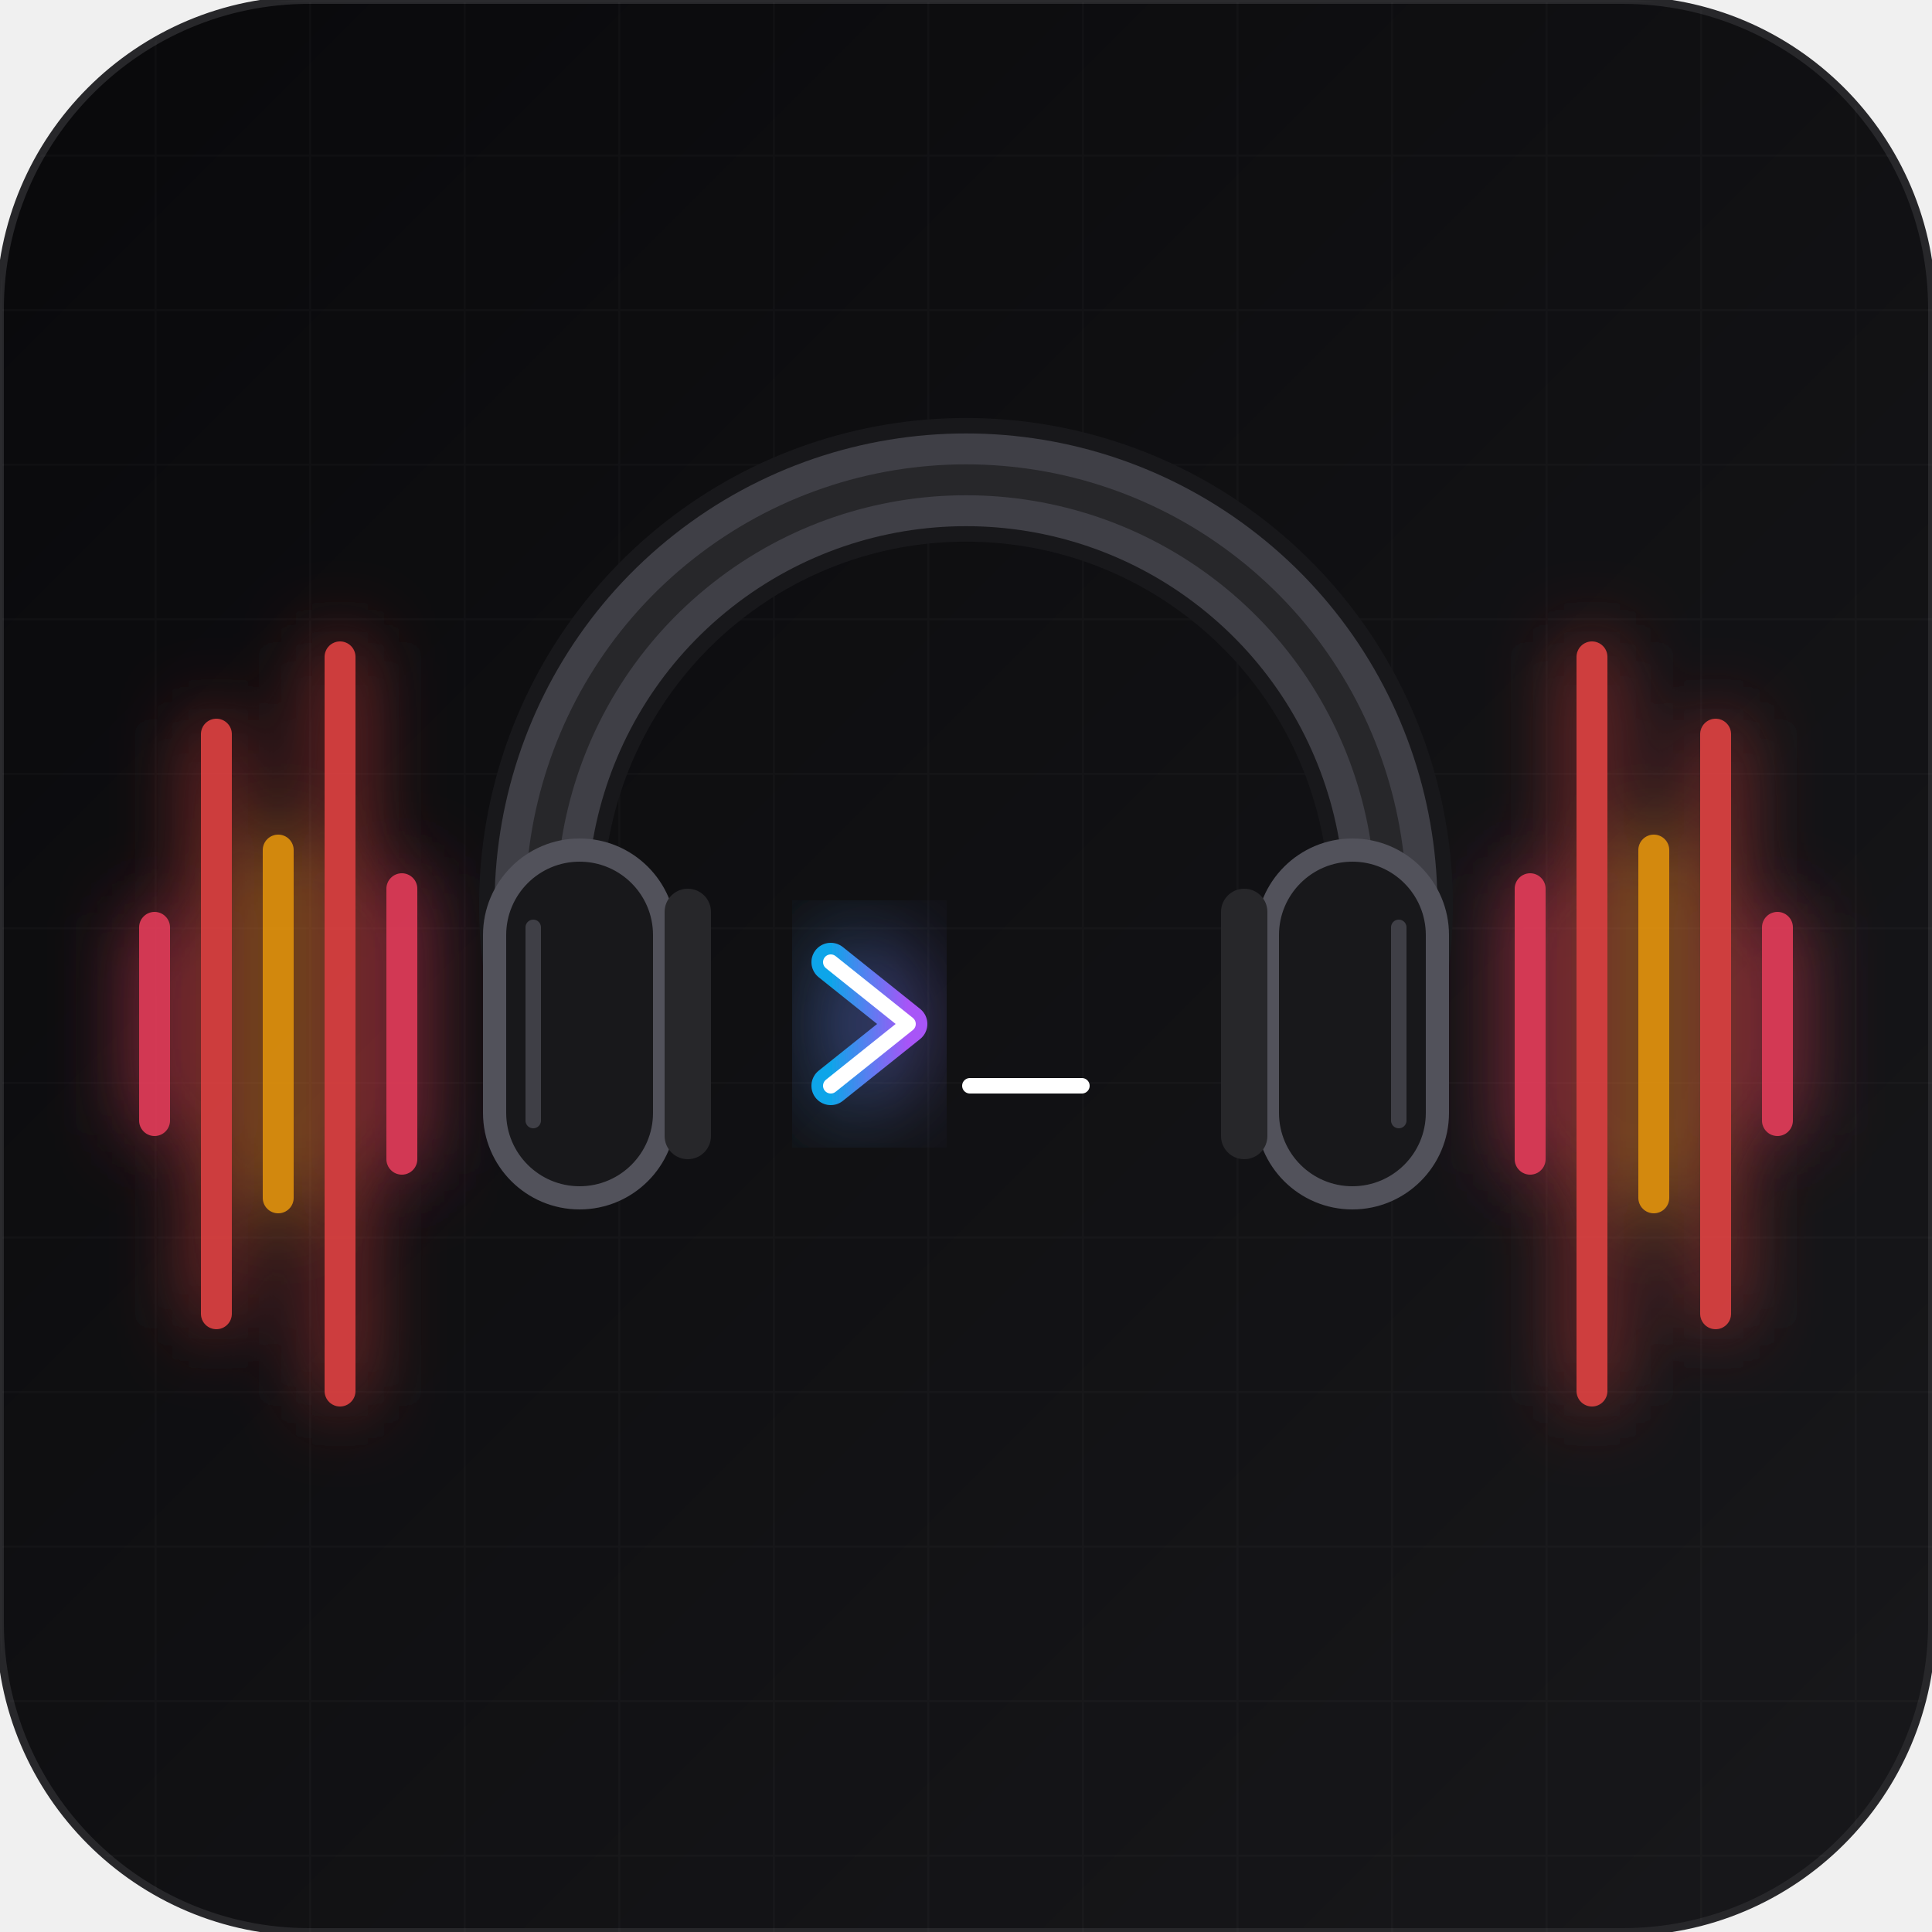
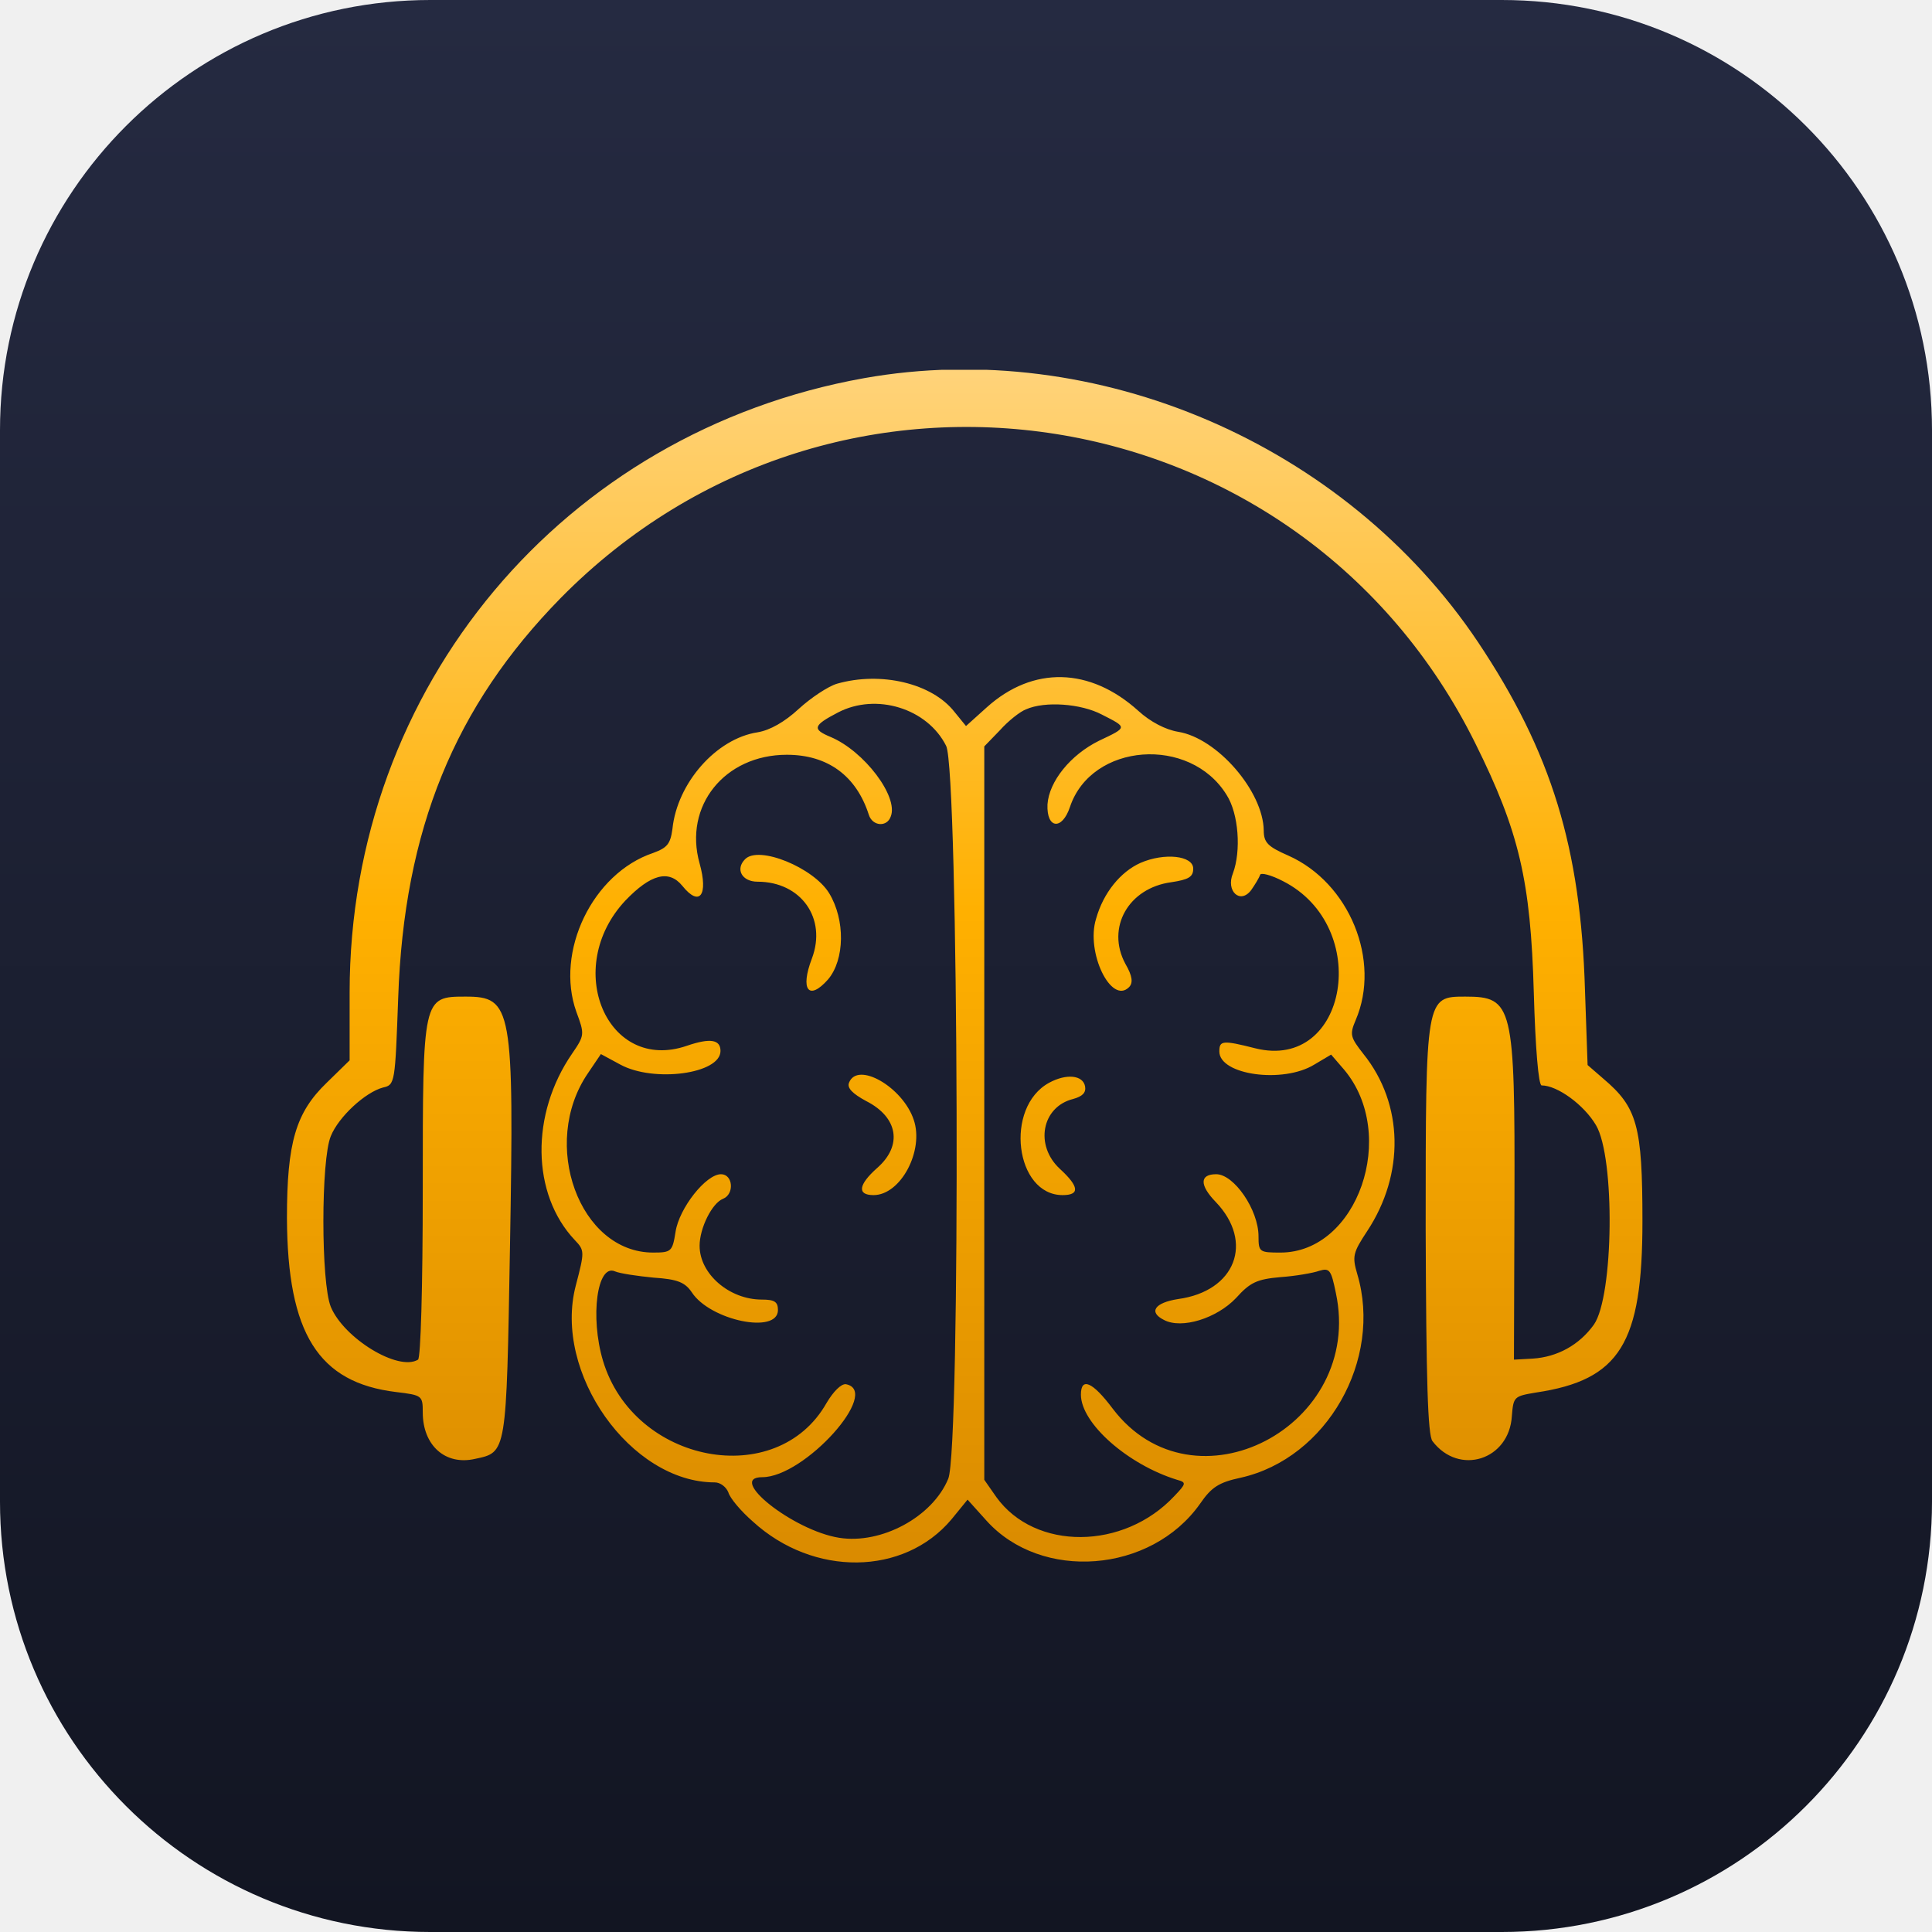
- <svg xmlns="http://www.w3.org/2000/svg" viewBox="0 0 500 500" width="500" height="500">
+ <svg xmlns="http://www.w3.org/2000/svg" viewBox="0 0 512 512" width="512" height="512" role="img" aria-label="OMNI">
  <defs>
-     <linearGradient id="bg" x1="0%" y1="0%" x2="100%" y2="100%">
-       <stop offset="0%" stop-color="#09090b" />
-       <stop offset="100%" stop-color="#18181b" />
+     <linearGradient id="omni-case" x1="256" y1="0" x2="256" y2="512" gradientUnits="userSpaceOnUse">
+       <stop offset="0" stop-color="#252A41" />
+       <stop offset="1" stop-color="#121522" />
    </linearGradient>
-     <linearGradient id="signal" x1="0%" y1="0%" x2="100%" y2="0%">
-       <stop offset="0%" stop-color="#0ea5e9" />
-       <stop offset="100%" stop-color="#a855f7" />
+     <linearGradient id="omni-ink" x1="250" y1="119" x2="250" y2="350" gradientUnits="userSpaceOnUse">
+       <stop offset="0" stop-color="#FFD37A" />
+       <stop offset="0.45" stop-color="#FFB000" />
+       <stop offset="1" stop-color="#D98A00" />
    </linearGradient>
-     <filter id="glow-heavy" x="-50%" y="-50%" width="200%" height="200%">
-       <feGaussianBlur stdDeviation="14" result="blur" />
-       <feComposite in="SourceGraphic" in2="blur" operator="over" />
-     </filter>
-     <filter id="glow-red" x="-50%" y="-50%" width="200%" height="200%">
-       <feGaussianBlur stdDeviation="10" result="blur" />
-       <feComposite in="SourceGraphic" in2="blur" operator="over" />
-     </filter>
-     <pattern id="grid" width="40" height="40" patternUnits="userSpaceOnUse">
-       <path d="M 40 0 L 0 0 0 40" fill="none" stroke="#ffffff" stroke-width="1" opacity="0.02" />
-     </pattern>
  </defs>
-   <rect width="500" height="500" rx="80" fill="url(#bg)" stroke="#27272a" stroke-width="2" />
-   <rect width="500" height="500" rx="80" fill="url(#grid)" />
-   <g stroke-linecap="round" stroke-width="8" opacity="0.85" filter="url(#glow-red)">
-     <line x1="40" y1="240" x2="40" y2="290" stroke="#f43f5e" />
-     <line x1="56" y1="190" x2="56" y2="340" stroke="#ef4444" />
-     <line x1="72" y1="220" x2="72" y2="310" stroke="#f59e0b" />
-     <line x1="88" y1="170" x2="88" y2="360" stroke="#ef4444" />
-     <line x1="104" y1="230" x2="104" y2="300" stroke="#f43f5e" />
-     <line x1="396" y1="230" x2="396" y2="300" stroke="#f43f5e" />
-     <line x1="412" y1="170" x2="412" y2="360" stroke="#ef4444" />
-     <line x1="428" y1="220" x2="428" y2="310" stroke="#f59e0b" />
-     <line x1="444" y1="190" x2="444" y2="340" stroke="#ef4444" />
-     <line x1="460" y1="240" x2="460" y2="290" stroke="#f43f5e" />
-   </g>
-   <path d="M 150 280 A 110 110 0 1 1 350 280" fill="none" stroke="#18181b" stroke-width="32" stroke-linecap="round" />
-   <path d="M 150 280 A 110 110 0 1 1 350 280" fill="none" stroke="#3f3f46" stroke-width="24" stroke-linecap="round" />
-   <path d="M 150 280 A 110 110 0 1 1 350 280" fill="none" stroke="#27272a" stroke-width="8" stroke-linecap="round" />
-   <g transform="translate(150, 265)">
-     <rect x="-22" y="-45" width="44" height="90" rx="22" fill="#18181b" stroke="#52525b" stroke-width="6" />
-     <line x1="-12" y1="-25" x2="-12" y2="25" stroke="#3f3f46" stroke-width="4" stroke-linecap="round" />
-     <rect x="22" y="-35" width="12" height="70" rx="6" fill="#27272a" />
-   </g>
-   <g transform="translate(350, 265)">
-     <rect x="-22" y="-45" width="44" height="90" rx="22" fill="#18181b" stroke="#52525b" stroke-width="6" />
-     <line x1="12" y1="-25" x2="12" y2="25" stroke="#3f3f46" stroke-width="4" stroke-linecap="round" />
-     <rect x="-34" y="-35" width="12" height="70" rx="6" fill="#27272a" />
-   </g>
-   <g transform="translate(245, 265)">
-     <path d="M -30 -16 L -10 0 L -30 16" fill="none" stroke="url(#signal)" stroke-width="10" stroke-linecap="round" stroke-linejoin="round" filter="url(#glow-heavy)" />
-     <line x1="6" y1="16" x2="35" y2="16" stroke="url(#signal)" stroke-width="10" stroke-linecap="round" filter="url(#glow-heavy)" />
-     <path d="M -30 -16 L -10 0 L -30 16" fill="none" stroke="#ffffff" stroke-width="4" stroke-linecap="round" stroke-linejoin="round" />
-     <line x1="6" y1="16" x2="35" y2="16" stroke="#ffffff" stroke-width="4" stroke-linecap="round" />
-   </g>
+   <rect width="512" height="512" rx="114" fill="url(#omni-case)" />
+   <svg x="76" y="98" width="360" height="317" viewBox="119 119 260 229">
+     <path fill="url(#omni-ink)" fill-rule="evenodd" d="M 229.5 120.6 C 171.9 130.9, 131 179.7, 131 238.2 L 131 251.2 126.6 255.5 C 120.7 261.2, 119 266.9, 119 281.4 C 119.1 303.5, 125 312.9, 139.9 314.7 C 144.9 315.3, 145 315.4, 145 318.6 C 145 324.9, 149.3 328.8, 155 327.5 C 161.1 326.2, 161 326.7, 161.7 286.8 C 162.5 241, 162.1 239, 153.2 239 C 145 239, 145 239.1, 145 275.8 C 145 294.9, 144.6 308.1, 144.1 308.5 C 140.3 310.8, 129.9 304.4, 127.4 298.4 C 125.5 293.8, 125.5 270.2, 127.4 265.7 C 128.9 262, 134 257.3, 137.4 256.4 C 139.7 255.9, 139.7 255.5, 140.3 239.2 C 141.4 207, 151.1 183.4, 171.4 162.7 C 224.2 109.1, 313.2 123.3, 346.5 190.5 C 354.9 207.4, 357.1 216.8, 357.7 238.2 C 358 248.8, 358.6 256, 359.2 256 C 362.2 256, 367.3 259.7, 369.6 263.6 C 373.3 269.8, 373 296.4, 369.2 301.8 C 366.4 305.7, 362.2 308, 357.5 308.3 L 353.9 308.5 354 278 C 354.1 240.6, 353.7 239, 344.6 239 C 337 239, 337 239, 337 283.4 C 337.1 312.6, 337.4 322.9, 338.3 324.1 C 343.4 330.8, 353 327.7, 353.5 319.3 C 353.8 315.6, 353.9 315.5, 358.1 314.8 C 374.2 312.4, 378.5 305.4, 378.5 282 C 378.5 263.7, 377.5 260.2, 371 254.7 L 368 252.1 367.5 237.8 C 366.7 210.5, 361.1 192.2, 347 171.1 C 321.6 133.2, 273.9 112.7, 229.5 120.6 M 224.3 179.1 C 222.6 179.6, 219.3 181.8, 217 183.9 C 214.3 186.4, 211.5 188, 209.1 188.4 C 201.2 189.6, 193.7 198.1, 192.8 206.9 C 192.4 209.8, 191.8 210.5, 189.1 211.5 C 177.5 215.4, 170.3 230.4, 174.4 241.9 C 176 246.2, 176 246.4, 173.6 249.9 C 165.6 261.5, 165.8 276.8, 174.1 285.6 C 176 287.6, 176 287.8, 174.3 294.3 C 169.9 311, 184.8 332, 200.9 332 C 202 332, 203.1 332.9, 203.5 333.9 C 203.8 335, 205.9 337.5, 208.2 339.5 C 219.8 350.1, 237.1 349.9, 246.2 339.1 L 249.3 335.3 252.9 339.3 C 263.4 351, 284.4 349.4, 293.8 336.1 C 296 332.9, 297.4 332, 301.6 331.1 C 318.1 327.4, 328.8 308.5, 323.9 292.1 C 322.9 288.7, 323.1 288, 325.8 283.9 C 333 273, 332.8 259.6, 325.1 250 C 322.6 246.8, 322.4 246.3, 323.6 243.5 C 328.5 232.1, 322.4 217.2, 310.7 212 C 306.8 210.3, 306 209.5, 306 207.2 C 305.9 199.7, 297.1 189.5, 289.6 188.3 C 287.2 187.9, 284.3 186.4, 282 184.3 C 272.7 175.9, 261.8 175.7, 253 183.6 L 249 187.2 246.8 184.5 C 242.5 179, 232.7 176.7, 224.3 179.1 M 224.5 184.6 C 219.7 187.1, 219.5 187.8, 223.1 189.3 C 229.5 192, 236.1 200.7, 234.6 204.5 C 233.9 206.6, 231.1 206.4, 230.4 204.2 C 228 196.7, 222.5 192.7, 214.7 192.7 C 202.8 192.7, 194.9 202.5, 198 213.5 C 199.7 219.6, 198 221.9, 194.7 217.8 C 192.1 214.6, 188.6 215.6, 183.8 220.6 C 171.7 233.5, 180.3 253.7, 195.6 248.4 C 200 246.9, 202 247.2, 202 249.4 C 202 253.8, 189.2 255.5, 182.8 252 L 179.1 250 176.6 253.7 C 167.4 267.2, 175 288, 189.1 288 C 192.6 288, 192.8 287.8, 193.4 284 C 194.1 279.5, 199.2 273, 202.1 273 C 204.4 273, 204.7 276.8, 202.5 277.7 C 200.4 278.5, 198 283.3, 198 286.7 C 198 292.1, 203.7 297, 209.9 297 C 212.3 297, 213 297.4, 213 299 C 213 303.7, 200 301, 196.5 295.6 C 195.2 293.7, 193.8 293.1, 189.2 292.8 C 186.1 292.5, 182.7 292, 181.8 291.6 C 178.4 290.1, 177 300.3, 179.5 308.7 C 185.4 328.4, 212.8 333.6, 222.3 316.8 C 223.6 314.6, 225.1 313.1, 226 313.2 C 232.9 314.5, 218.1 331, 210 331 C 203.1 331, 215.9 341.2, 224.7 342.6 C 232.8 343.9, 242.6 338.6, 245.6 331.3 C 248 325.7, 247.6 195.7, 245.2 191 C 241.6 183.8, 231.8 180.8, 224.5 184.6 M 260.5 184 C 259.4 184.4, 257.1 186.2, 255.5 188 L 252.5 191.1 252.5 261.3 L 252.5 331.5 254.8 334.8 C 262.2 345.1, 279.2 345, 288.9 334.6 C 291.2 332.2, 291.2 332, 289.4 331.5 C 280 328.6, 271 320.7, 271 315.2 C 271 311.8, 273.2 312.7, 277.1 317.9 C 292.6 338.3, 325.3 321.3, 319.8 295.7 C 318.9 291.3, 318.6 290.9, 316.6 291.5 C 315.5 291.9, 312.1 292.5, 309.2 292.7 C 304.7 293.1, 303.4 293.7, 300.7 296.7 C 297 300.6, 290.3 302.7, 286.9 300.9 C 283.9 299.4, 285.1 297.6, 289.6 296.9 C 300.6 295.4, 304.2 286, 296.8 278.3 C 293.7 275.1, 293.7 273, 296.9 273 C 300.3 273, 305 279.8, 305 284.9 C 305 287.9, 305.2 288, 309.2 288 C 324 288, 331.8 265.4, 321.4 253 L 318.9 250.1 315.7 252 C 309.7 255.7, 297.5 254, 297.5 249.5 C 297.5 247.4, 298.1 247.3, 304.4 248.9 C 322.1 253.3, 326.8 225.6, 309.7 216.9 C 307.4 215.7, 305.4 215.2, 305.3 215.7 C 305.1 216.3, 304.3 217.6, 303.6 218.6 C 301.5 221.4, 298.7 218.8, 300.1 215.4 C 301.7 211.1, 301.2 204, 298.9 200.4 C 291.9 189, 273 190.4, 268.9 202.7 C 267.4 207.2, 264.4 206.9, 264.6 202.2 C 264.9 197.8, 269 192.7, 274.5 190 C 280 187.4, 279.9 187.5, 275 185 C 271 182.9, 264.1 182.4, 260.5 184 M 206.7 212.7 C 204.8 214.6, 206.1 217, 209.1 217 C 217.4 217, 222.4 224, 219.5 231.7 C 217.2 237.7, 218.9 239.9, 222.6 235.7 C 225.8 231.9, 225.9 224.3, 222.8 219.2 C 219.8 214.3, 209.3 210, 206.7 212.7 M 282.4 213.4 C 278.6 215.1, 275.3 219.1, 273.9 224.1 C 271.9 230.5, 276.8 240.6, 280.2 237.2 C 281 236.4, 280.9 235.1, 279.5 232.7 C 275.8 225.8, 280.1 218.2, 288.3 217.1 C 291.6 216.6, 292.5 216.1, 292.5 214.5 C 292.5 212, 287 211.4, 282.4 213.4 M 226.6 255.5 C 226.2 256.5, 227.3 257.6, 229.9 259 C 236 262.1, 236.9 267.5, 232 271.8 C 228.4 275, 228.1 277, 231.3 277 C 236.5 277, 241 268.5, 239 262.6 C 236.9 256.3, 228.2 251.3, 226.6 255.5 M 264.9 255.5 C 256.3 260.2, 258.4 277, 267.5 277 C 270.8 277, 270.7 275.4, 267 272 C 262.1 267.5, 263.5 260.1, 269.5 258.6 C 271.3 258.1, 272 257.4, 271.8 256.2 C 271.4 254, 268.2 253.7, 264.9 255.5" />
+   </svg>
</svg>
